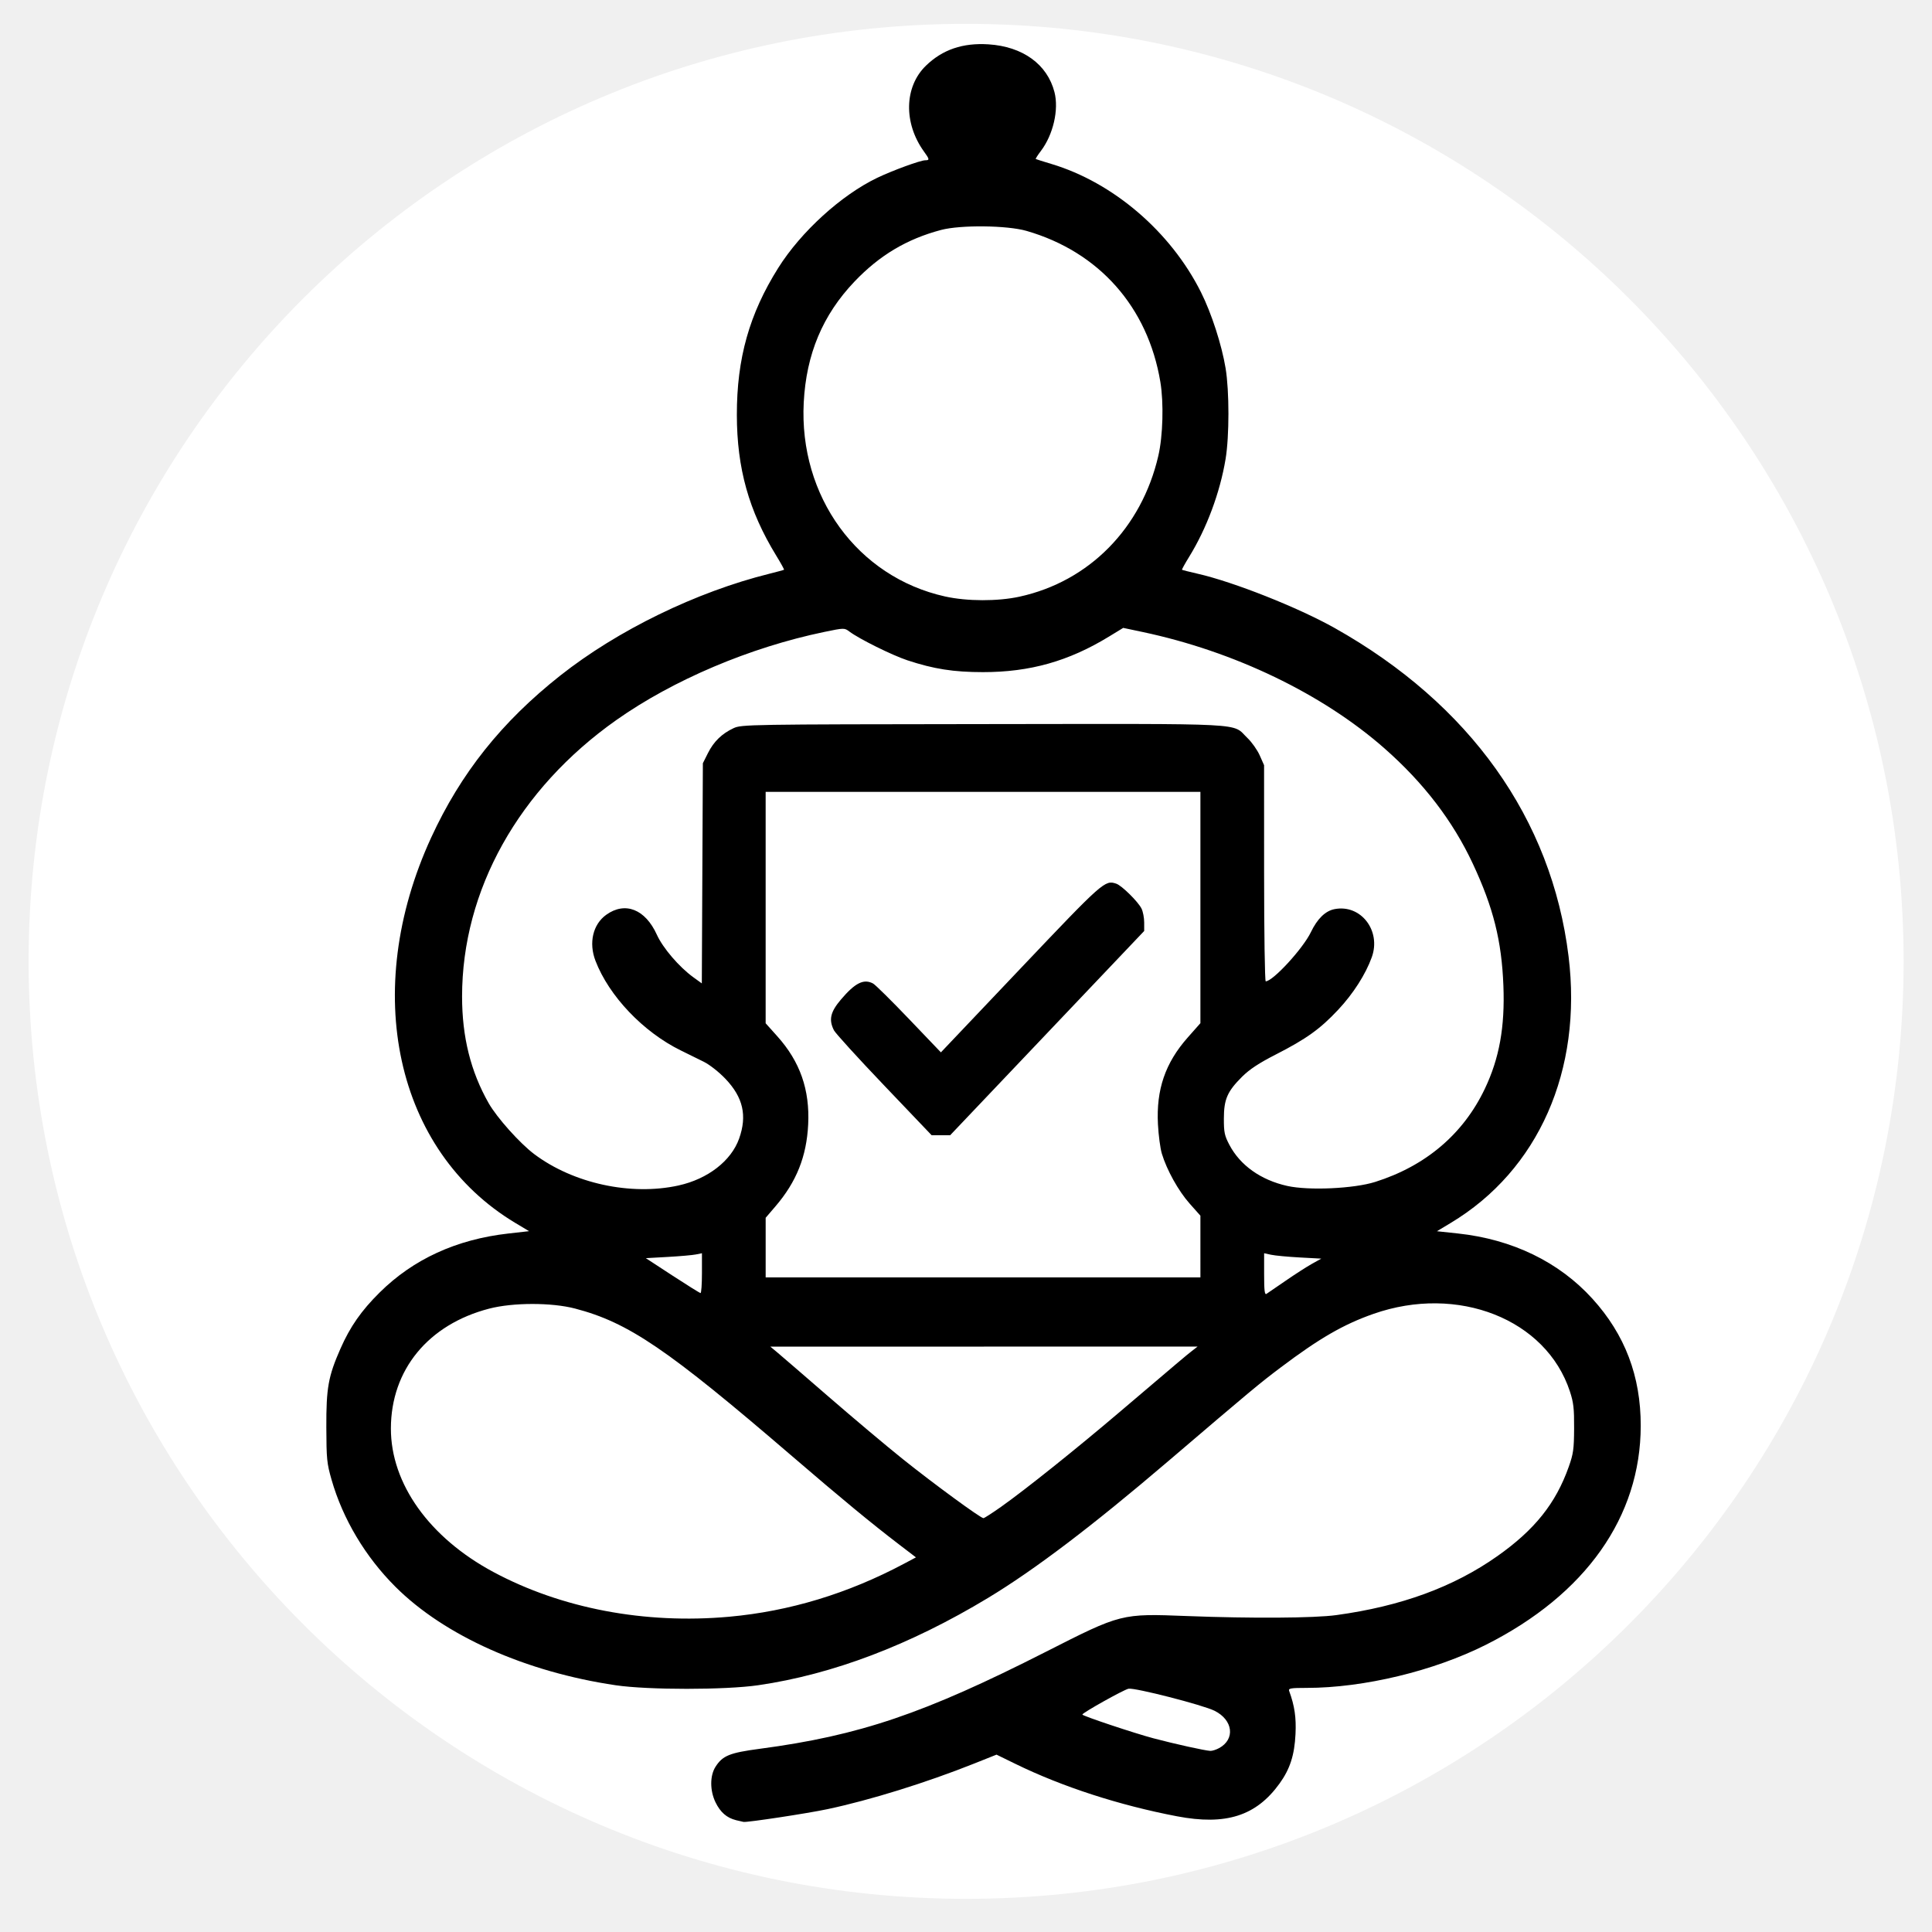
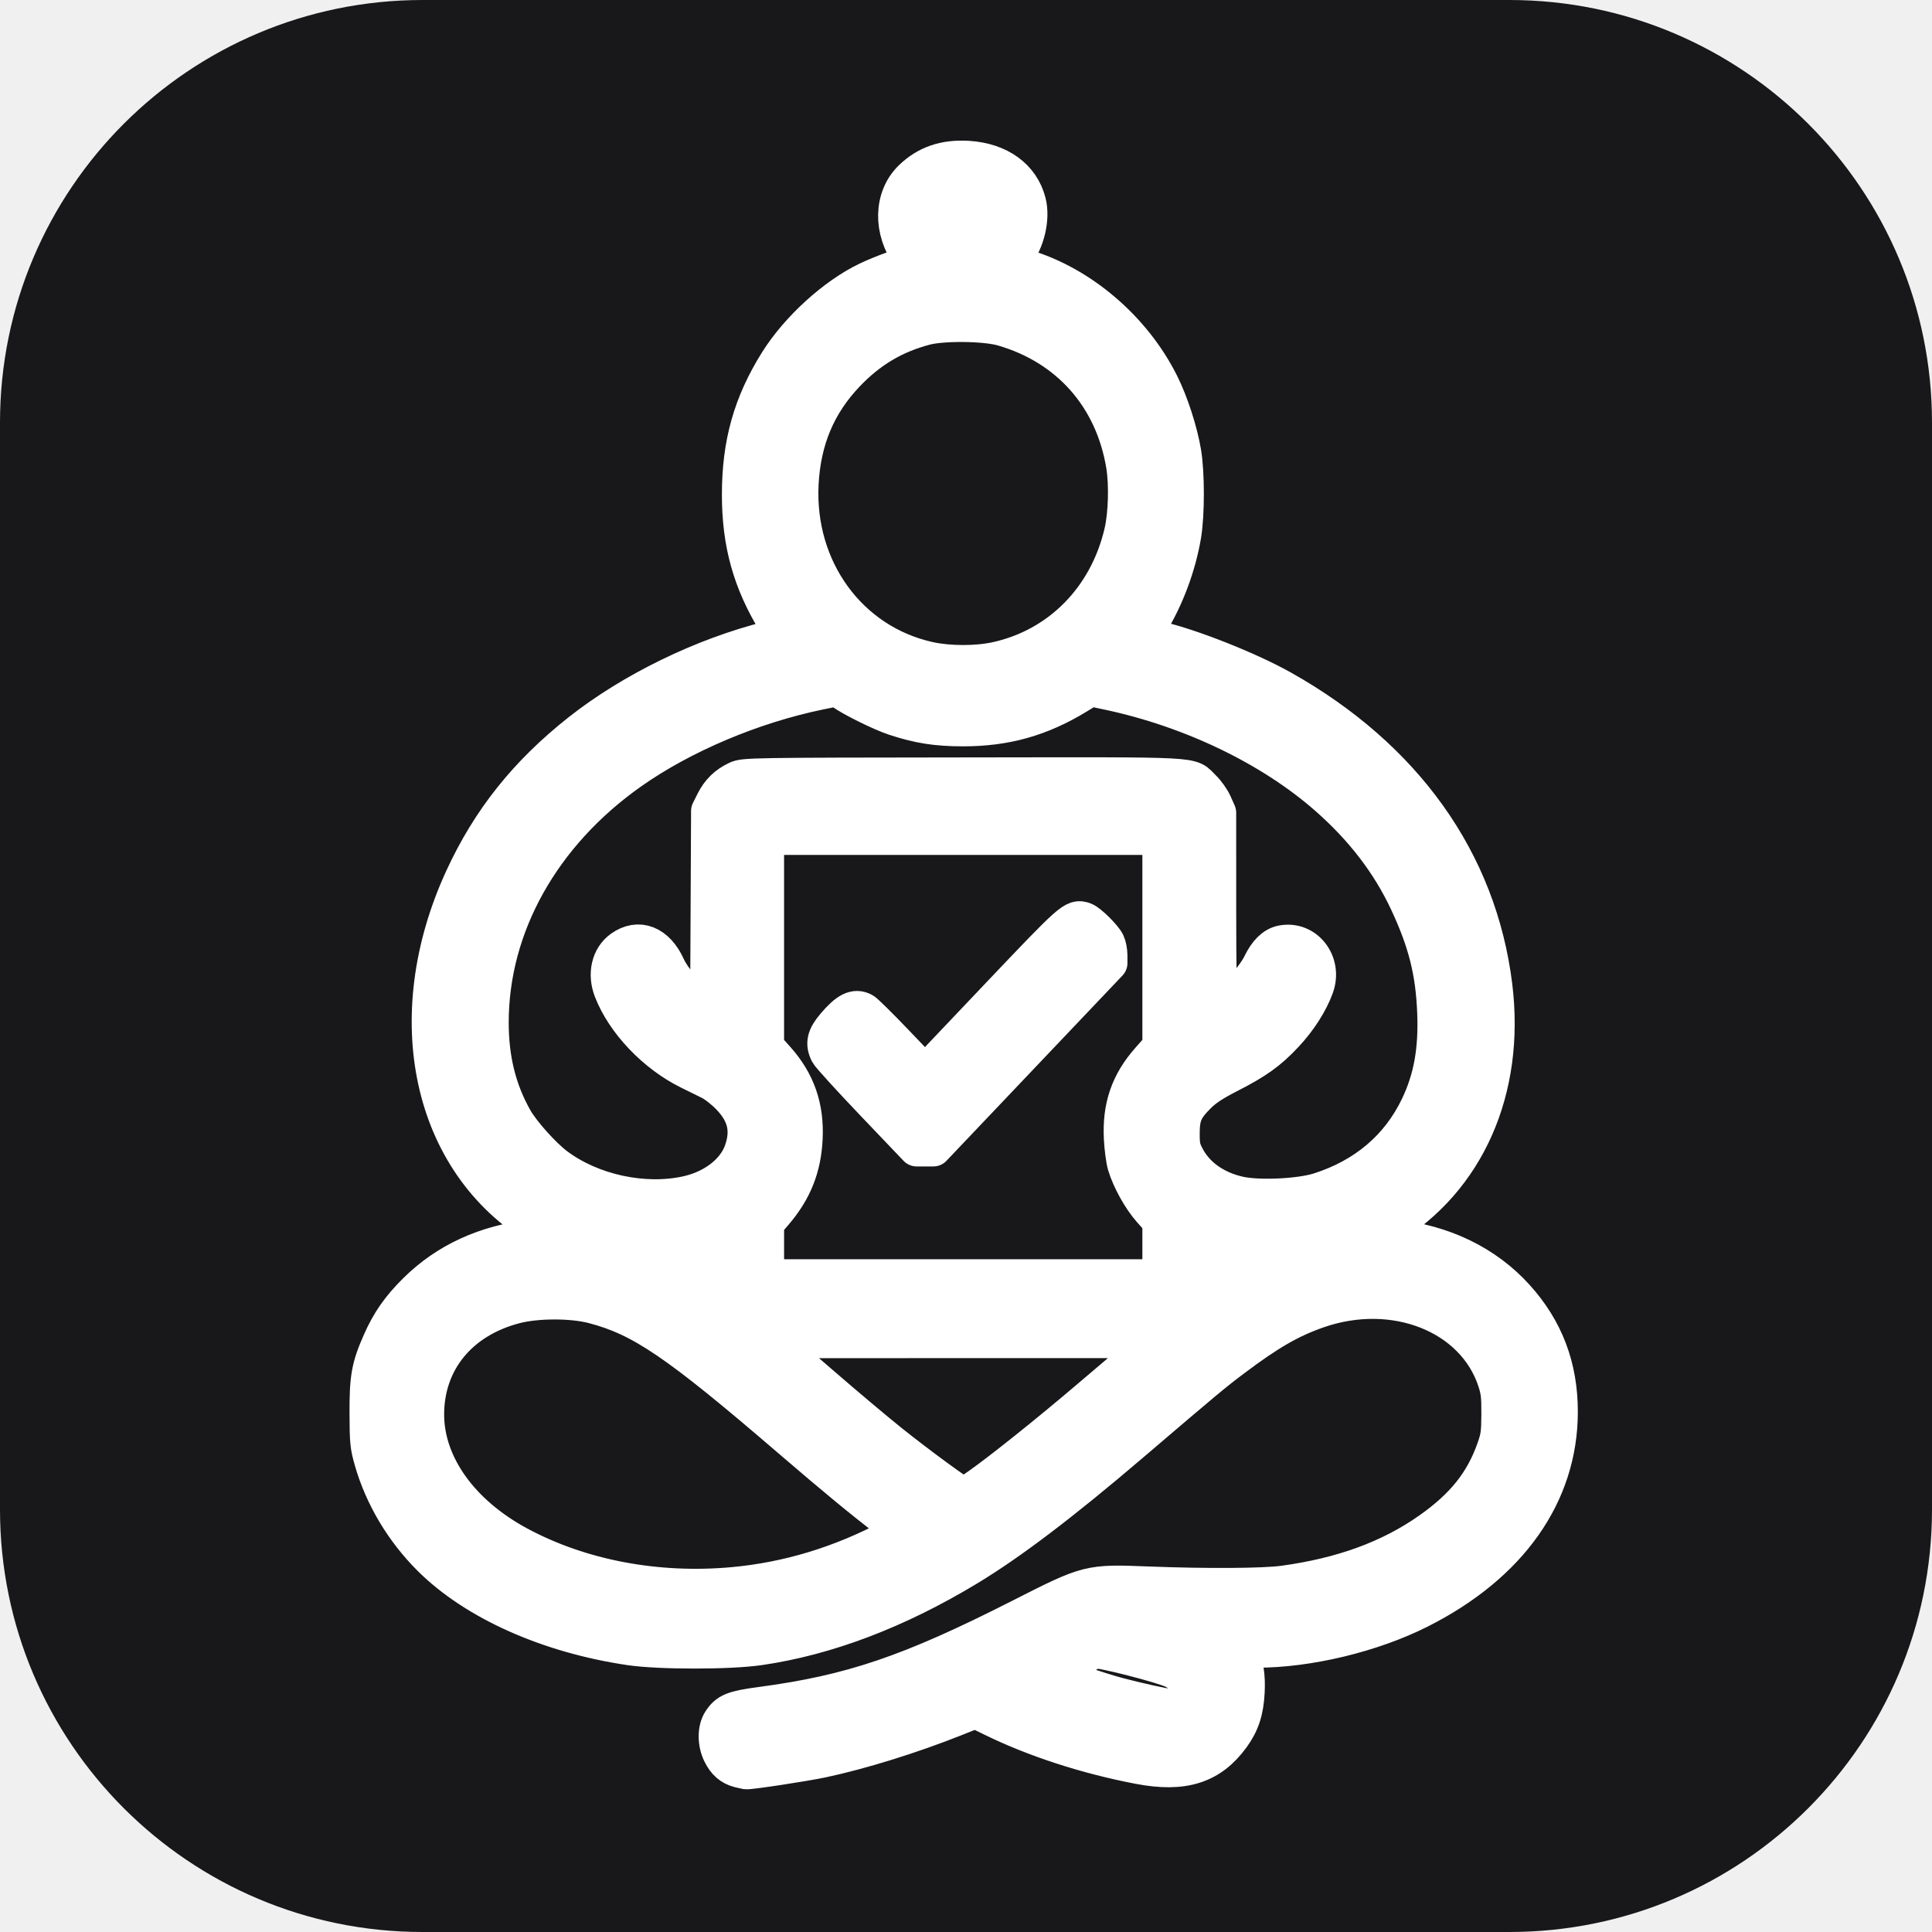
- <svg xmlns="http://www.w3.org/2000/svg" width="243mm" height="243mm" viewBox="0 0 243 243" version="1.1" id="svg1" xml:space="preserve">
-   <defs id="defs1" />
-   <g id="layer1">
-     <g id="g4" transform="matrix(1.122874,0,0,1.122874,-13.92014,-17.21582)">
-       <g id="g3">
-         <circle style="fill:#ffffff;stroke-width:0.494" id="path2" cx="120.614" cy="123.015" r="105.011" />
-       </g>
-     </g>
-     <path style="fill:#000000;stroke-width:0.914" d="m 92.559,228.929 c -1.15,-0.286 -1.958,-0.992 -2.563,-2.239 -0.718,-1.48 -0.718,-3.352 8.01e-4,-4.475 0.894,-1.398 1.772,-1.754 5.558,-2.257 12.564,-1.669 20.673,-4.418 35.982,-12.196 9.505,-4.829 9.483,-4.824 17.768,-4.502 8.081,0.313 15.975,0.264 18.765,-0.117 8.161,-1.116 14.763,-3.536 20.284,-7.434 4.675,-3.301 7.329,-6.624 8.955,-11.214 0.582,-1.642 0.662,-2.213 0.677,-4.841 0.014,-2.499 -0.071,-3.246 -0.528,-4.64 -2.985,-9.097 -14.095,-13.484 -24.715,-9.758 -3.769,1.323 -6.781,3.063 -11.664,6.74 -2.688,2.024 -3.723,2.886 -14.104,11.751 -9.624,8.218 -16.828,13.686 -22.725,17.247 -9.798,5.916 -19.522,9.608 -28.892,10.969 -4.139,0.601 -13.831,0.603 -17.901,0.004 -11.348,-1.672 -21.539,-6.224 -27.711,-12.377 -3.792,-3.78 -6.624,-8.527 -8.045,-13.482 -0.588,-2.051 -0.642,-2.591 -0.656,-6.578 -0.017,-4.963 0.243,-6.414 1.773,-9.891 1.222,-2.776 2.621,-4.783 4.931,-7.071 4.231,-4.193 9.658,-6.682 16.171,-7.419 l 2.621,-0.296 -1.733,-1.04 C 49.732,144.763 45.345,124.67 54.229,105.354 c 3.727,-8.104 8.866,-14.556 16.229,-20.376 7.223,-5.709 17.12,-10.53 26.314,-12.816 0.972,-0.242 1.8,-0.467 1.839,-0.501 0.039,-0.034 -0.398,-0.828 -0.972,-1.765 -3.458,-5.646 -4.952,-10.986 -4.96,-17.715 -0.008,-7.102 1.569,-12.699 5.207,-18.487 2.859,-4.548 7.929,-9.162 12.452,-11.33 1.936,-0.928 5.435,-2.206 6.04,-2.206 0.558,0 0.54,-0.125 -0.153,-1.082 -2.597,-3.586 -2.499,-8.161 0.232,-10.812 2.085,-2.024 4.628,-2.893 7.862,-2.688 4.319,0.274 7.409,2.511 8.309,6.014 0.568,2.212 -0.161,5.359 -1.716,7.406 -0.396,0.521 -0.683,0.973 -0.637,1.004 0.045,0.031 0.931,0.311 1.968,0.622 7.781,2.333 15.003,8.526 18.81,16.129 1.328,2.652 2.611,6.615 3.099,9.568 0.475,2.877 0.474,8.546 -0.003,11.417 -0.701,4.22 -2.379,8.727 -4.575,12.286 -0.536,0.869 -0.943,1.608 -0.904,1.643 0.039,0.035 0.92,0.256 1.957,0.493 4.527,1.031 12.651,4.25 17.246,6.833 17.007,9.561 27.287,23.99 29.414,41.284 1.766,14.353 -3.786,26.919 -14.82,33.541 l -1.738,1.043 2.626,0.281 c 6.869,0.736 12.737,3.582 16.941,8.217 4.091,4.51 6.076,9.735 6.069,15.976 -0.013,11.437 -6.917,21.213 -19.442,27.527 -6.569,3.312 -15.402,5.438 -22.592,5.438 -1.994,0 -2.305,0.054 -2.186,0.382 0.687,1.885 0.9,3.33 0.799,5.426 -0.127,2.644 -0.694,4.401 -2.005,6.218 -2.949,4.085 -6.743,5.296 -12.906,4.121 -7.242,-1.381 -14.429,-3.712 -20.311,-6.588 l -2.383,-1.165 -2.795,1.115 c -6.037,2.408 -13.107,4.607 -18.468,5.742 -2.53,0.536 -10.058,1.68 -10.556,1.605 -0.092,-0.014 -0.526,-0.114 -0.964,-0.223 z M 153.336,219.87 c 2.05,-1.117 1.758,-3.529 -0.568,-4.692 -1.469,-0.734 -10.063,-2.937 -10.828,-2.776 -0.618,0.13 -5.807,3.033 -5.807,3.249 0,0.165 6.569,2.359 8.956,2.99 2.684,0.71 6.462,1.545 7.141,1.579 0.233,0.011 0.731,-0.146 1.105,-0.35 z M 91.705,203.348 c 7.588,-0.684 14.94,-2.914 22.003,-6.671 l 1.497,-0.797 -2.086,-1.594 c -3.51,-2.682 -7.237,-5.758 -13.518,-11.155 -15.675,-13.471 -20.554,-16.789 -27.276,-18.547 -2.943,-0.77 -7.802,-0.766 -10.789,0.009 -7.674,1.989 -12.358,7.696 -12.371,15.07 -0.012,6.948 4.837,13.739 12.896,18.06 8.557,4.588 19.054,6.58 29.643,5.625 z m 34.264,-13.868 c 3.007,-2.13 9.344,-7.196 14.761,-11.803 8.005,-6.808 8.464,-7.195 9.192,-7.761 l 0.707,-0.549 -26.869,0.004 -26.869,0.004 0.807,0.671 c 0.444,0.369 3.36,2.885 6.482,5.592 3.121,2.706 7.335,6.251 9.364,7.876 3.817,3.058 9.792,7.435 10.149,7.435 0.112,0 1.137,-0.661 2.277,-1.468 z m 35.738,-28.395 c 1.167,-0.806 2.652,-1.761 3.3,-2.122 l 1.178,-0.657 -2.71,-0.147 c -1.491,-0.081 -3.108,-0.233 -3.594,-0.339 l -0.884,-0.192 v 2.649 c 0,2.054 0.066,2.607 0.295,2.461 0.162,-0.103 1.249,-0.847 2.416,-1.653 z m -73.419,-0.947 v -2.511 l -0.766,0.155 c -0.421,0.085 -2.009,0.225 -3.529,0.31 l -2.763,0.155 3.352,2.19 c 1.844,1.204 3.432,2.194 3.529,2.2 0.097,0.005 0.177,-1.119 0.177,-2.5 z m 62.695,-3.354 v -3.878 l -1.358,-1.529 c -1.407,-1.584 -2.877,-4.227 -3.495,-6.285 -0.196,-0.653 -0.415,-2.304 -0.487,-3.669 -0.231,-4.384 0.919,-7.735 3.749,-10.934 l 1.591,-1.798 V 114.143 99.595 H 123.641 96.301 v 14.554 14.554 l 1.473,1.645 c 2.857,3.19 4.09,6.715 3.876,11.076 -0.198,4.031 -1.471,7.22 -4.111,10.301 l -1.237,1.444 v 3.747 3.747 h 27.341 27.341 z M 111.202,136.521 c -3.289,-3.447 -6.131,-6.57 -6.315,-6.938 -0.667,-1.329 -0.447,-2.297 0.877,-3.857 1.787,-2.107 2.874,-2.65 4.047,-2.024 0.283,0.151 2.319,2.162 4.523,4.468 l 4.009,4.193 10.014,-10.55 c 10.417,-10.974 10.61,-11.145 12.04,-10.667 0.691,0.231 2.753,2.265 3.182,3.138 0.183,0.373 0.333,1.158 0.333,1.745 v 1.067 l -12.204,12.847 -12.204,12.847 h -1.161 -1.161 z m -25.851,12.581 c 3.67,-0.809 6.618,-3.091 7.614,-5.895 1.025,-2.885 0.501,-5.181 -1.713,-7.509 -0.813,-0.855 -1.994,-1.785 -2.729,-2.15 -0.713,-0.354 -2.01,-0.993 -2.881,-1.42 -4.733,-2.318 -9.045,-6.846 -10.747,-11.286 -0.867,-2.262 -0.322,-4.583 1.36,-5.787 2.373,-1.699 4.91,-0.697 6.364,2.513 0.755,1.666 2.798,4.051 4.57,5.336 l 1.083,0.785 0.066,-13.846 0.066,-13.846 0.637,-1.271 c 0.73,-1.457 1.746,-2.447 3.221,-3.137 1,-0.468 1.89,-0.483 31.465,-0.515 33.981,-0.037 31.136,-0.186 33.158,1.734 0.553,0.525 1.253,1.514 1.556,2.196 l 0.55,1.241 0.003,13.591 c 8.9e-4,7.475 0.092,13.591 0.203,13.591 0.904,0 4.696,-4.128 5.682,-6.184 0.807,-1.684 1.814,-2.667 2.964,-2.894 3.304,-0.653 5.904,2.697 4.695,6.048 -0.778,2.157 -2.331,4.584 -4.231,6.611 -2.27,2.422 -4.006,3.666 -7.867,5.637 -2.083,1.063 -3.286,1.857 -4.208,2.775 -1.865,1.858 -2.293,2.838 -2.298,5.261 -0.004,1.741 0.082,2.15 0.694,3.314 1.357,2.58 3.956,4.426 7.278,5.167 2.699,0.602 8.383,0.343 11.064,-0.505 6.351,-2.009 11.067,-6.013 13.78,-11.699 1.83,-3.836 2.544,-7.79 2.342,-12.981 -0.22,-5.652 -1.26,-9.805 -3.834,-15.319 -2.523,-5.404 -6.196,-10.197 -11.145,-14.548 -7.786,-6.844 -18.885,-12.183 -30.4,-14.62 l -2.439,-0.516 -1.804,1.101 c -5.065,3.093 -9.924,4.463 -15.828,4.463 -3.699,0 -6.192,-0.39 -9.516,-1.489 -1.906,-0.63 -6.041,-2.678 -7.277,-3.604 -0.644,-0.482 -0.663,-0.482 -3.182,0.04 -9.319,1.932 -18.998,6.034 -26.149,11.082 -12.291,8.676 -19.4,21.417 -19.4,34.771 0,5.092 1.08,9.428 3.34,13.409 1.035,1.823 3.919,5.047 5.737,6.414 4.914,3.693 12.155,5.266 18.156,3.943 z M 128.238,75.045 c 8.748,-1.912 15.347,-8.609 17.452,-17.712 0.579,-2.504 0.694,-6.653 0.257,-9.286 -1.565,-9.431 -7.722,-16.379 -16.842,-19.008 -2.431,-0.701 -8.291,-0.766 -10.733,-0.119 -4.311,1.141 -7.745,3.188 -10.894,6.492 -4.004,4.201 -6.071,9.124 -6.387,15.204 -0.614,11.831 6.764,21.961 17.775,24.406 2.771,0.615 6.62,0.625 9.372,0.024 z" id="path1" />
-   </g>
+ <svg xmlns="http://www.w3.org/2000/svg" viewBox="0 0 64 64">
+   <rect width="64" height="64" rx="14" fill="#18181b" />
+   <path transform="translate(2.37 3.93) scale(0.2389)" fill="#ffffff" stroke="#ffffff" stroke-width="5.0" stroke-linejoin="round" d="m 92.559,228.929 c -1.15,-0.286 -1.958,-0.992 -2.563,-2.239 -0.718,-1.48 -0.718,-3.352 8.01e-4,-4.475 0.894,-1.398 1.772,-1.754 5.558,-2.257 12.564,-1.669 20.673,-4.418 35.982,-12.196 9.505,-4.829 9.483,-4.824 17.768,-4.502 8.081,0.313 15.975,0.264 18.765,-0.117 8.161,-1.116 14.763,-3.536 20.284,-7.434 4.675,-3.301 7.329,-6.624 8.955,-11.214 0.582,-1.642 0.662,-2.213 0.677,-4.841 0.014,-2.499 -0.071,-3.246 -0.528,-4.64 -2.985,-9.097 -14.095,-13.484 -24.715,-9.758 -3.769,1.323 -6.781,3.063 -11.664,6.74 -2.688,2.024 -3.723,2.886 -14.104,11.751 -9.624,8.218 -16.828,13.686 -22.725,17.247 -9.798,5.916 -19.522,9.608 -28.892,10.969 -4.139,0.601 -13.831,0.603 -17.901,0.004 -11.348,-1.672 -21.539,-6.224 -27.711,-12.377 -3.792,-3.78 -6.624,-8.527 -8.045,-13.482 -0.588,-2.051 -0.642,-2.591 -0.656,-6.578 -0.017,-4.963 0.243,-6.414 1.773,-9.891 1.222,-2.776 2.621,-4.783 4.931,-7.071 4.231,-4.193 9.658,-6.682 16.171,-7.419 l 2.621,-0.296 -1.733,-1.04 C 49.732,144.763 45.345,124.67 54.229,105.354 c 3.727,-8.104 8.866,-14.556 16.229,-20.376 7.223,-5.709 17.12,-10.53 26.314,-12.816 0.972,-0.242 1.8,-0.467 1.839,-0.501 0.039,-0.034 -0.398,-0.828 -0.972,-1.765 -3.458,-5.646 -4.952,-10.986 -4.96,-17.715 -0.008,-7.102 1.569,-12.699 5.207,-18.487 2.859,-4.548 7.929,-9.162 12.452,-11.33 1.936,-0.928 5.435,-2.206 6.04,-2.206 0.558,0 0.54,-0.125 -0.153,-1.082 -2.597,-3.586 -2.499,-8.161 0.232,-10.812 2.085,-2.024 4.628,-2.893 7.862,-2.688 4.319,0.274 7.409,2.511 8.309,6.014 0.568,2.212 -0.161,5.359 -1.716,7.406 -0.396,0.521 -0.683,0.973 -0.637,1.004 0.045,0.031 0.931,0.311 1.968,0.622 7.781,2.333 15.003,8.526 18.81,16.129 1.328,2.652 2.611,6.615 3.099,9.568 0.475,2.877 0.474,8.546 -0.003,11.417 -0.701,4.22 -2.379,8.727 -4.575,12.286 -0.536,0.869 -0.943,1.608 -0.904,1.643 0.039,0.035 0.92,0.256 1.957,0.493 4.527,1.031 12.651,4.25 17.246,6.833 17.007,9.561 27.287,23.99 29.414,41.284 1.766,14.353 -3.786,26.919 -14.82,33.541 l -1.738,1.043 2.626,0.281 c 6.869,0.736 12.737,3.582 16.941,8.217 4.091,4.51 6.076,9.735 6.069,15.976 -0.013,11.437 -6.917,21.213 -19.442,27.527 -6.569,3.312 -15.402,5.438 -22.592,5.438 -1.994,0 -2.305,0.054 -2.186,0.382 0.687,1.885 0.9,3.33 0.799,5.426 -0.127,2.644 -0.694,4.401 -2.005,6.218 -2.949,4.085 -6.743,5.296 -12.906,4.121 -7.242,-1.381 -14.429,-3.712 -20.311,-6.588 l -2.383,-1.165 -2.795,1.115 c -6.037,2.408 -13.107,4.607 -18.468,5.742 -2.53,0.536 -10.058,1.68 -10.556,1.605 -0.092,-0.014 -0.526,-0.114 -0.964,-0.223 z M 153.336,219.87 c 2.05,-1.117 1.758,-3.529 -0.568,-4.692 -1.469,-0.734 -10.063,-2.937 -10.828,-2.776 -0.618,0.13 -5.807,3.033 -5.807,3.249 0,0.165 6.569,2.359 8.956,2.99 2.684,0.71 6.462,1.545 7.141,1.579 0.233,0.011 0.731,-0.146 1.105,-0.35 z M 91.705,203.348 c 7.588,-0.684 14.94,-2.914 22.003,-6.671 l 1.497,-0.797 -2.086,-1.594 c -3.51,-2.682 -7.237,-5.758 -13.518,-11.155 -15.675,-13.471 -20.554,-16.789 -27.276,-18.547 -2.943,-0.77 -7.802,-0.766 -10.789,0.009 -7.674,1.989 -12.358,7.696 -12.371,15.07 -0.012,6.948 4.837,13.739 12.896,18.06 8.557,4.588 19.054,6.58 29.643,5.625 z m 34.264,-13.868 c 3.007,-2.13 9.344,-7.196 14.761,-11.803 8.005,-6.808 8.464,-7.195 9.192,-7.761 l 0.707,-0.549 -26.869,0.004 -26.869,0.004 0.807,0.671 c 0.444,0.369 3.36,2.885 6.482,5.592 3.121,2.706 7.335,6.251 9.364,7.876 3.817,3.058 9.792,7.435 10.149,7.435 0.112,0 1.137,-0.661 2.277,-1.468 z m 35.738,-28.395 c 1.167,-0.806 2.652,-1.761 3.3,-2.122 l 1.178,-0.657 -2.71,-0.147 c -1.491,-0.081 -3.108,-0.233 -3.594,-0.339 l -0.884,-0.192 v 2.649 c 0,2.054 0.066,2.607 0.295,2.461 0.162,-0.103 1.249,-0.847 2.416,-1.653 z m -73.419,-0.947 v -2.511 l -0.766,0.155 c -0.421,0.085 -2.009,0.225 -3.529,0.31 l -2.763,0.155 3.352,2.19 c 1.844,1.204 3.432,2.194 3.529,2.2 0.097,0.005 0.177,-1.119 0.177,-2.5 z m 62.695,-3.354 v -3.878 l -1.358,-1.529 c -1.407,-1.584 -2.877,-4.227 -3.495,-6.285 -0.196,-0.653 -0.415,-2.304 -0.487,-3.669 -0.231,-4.384 0.919,-7.735 3.749,-10.934 l 1.591,-1.798 V 114.143 99.595 H 123.641 96.301 v 14.554 14.554 l 1.473,1.645 c 2.857,3.19 4.09,6.715 3.876,11.076 -0.198,4.031 -1.471,7.22 -4.111,10.301 l -1.237,1.444 v 3.747 3.747 h 27.341 27.341 z M 111.202,136.521 c -3.289,-3.447 -6.131,-6.57 -6.315,-6.938 -0.667,-1.329 -0.447,-2.297 0.877,-3.857 1.787,-2.107 2.874,-2.65 4.047,-2.024 0.283,0.151 2.319,2.162 4.523,4.468 l 4.009,4.193 10.014,-10.55 c 10.417,-10.974 10.61,-11.145 12.04,-10.667 0.691,0.231 2.753,2.265 3.182,3.138 0.183,0.373 0.333,1.158 0.333,1.745 v 1.067 l -12.204,12.847 -12.204,12.847 h -1.161 -1.161 z m -25.851,12.581 c 3.67,-0.809 6.618,-3.091 7.614,-5.895 1.025,-2.885 0.501,-5.181 -1.713,-7.509 -0.813,-0.855 -1.994,-1.785 -2.729,-2.15 -0.713,-0.354 -2.01,-0.993 -2.881,-1.42 -4.733,-2.318 -9.045,-6.846 -10.747,-11.286 -0.867,-2.262 -0.322,-4.583 1.36,-5.787 2.373,-1.699 4.91,-0.697 6.364,2.513 0.755,1.666 2.798,4.051 4.57,5.336 l 1.083,0.785 0.066,-13.846 0.066,-13.846 0.637,-1.271 c 0.73,-1.457 1.746,-2.447 3.221,-3.137 1,-0.468 1.89,-0.483 31.465,-0.515 33.981,-0.037 31.136,-0.186 33.158,1.734 0.553,0.525 1.253,1.514 1.556,2.196 l 0.55,1.241 0.003,13.591 c 8.9e-4,7.475 0.092,13.591 0.203,13.591 0.904,0 4.696,-4.128 5.682,-6.184 0.807,-1.684 1.814,-2.667 2.964,-2.894 3.304,-0.653 5.904,2.697 4.695,6.048 -0.778,2.157 -2.331,4.584 -4.231,6.611 -2.27,2.422 -4.006,3.666 -7.867,5.637 -2.083,1.063 -3.286,1.857 -4.208,2.775 -1.865,1.858 -2.293,2.838 -2.298,5.261 -0.004,1.741 0.082,2.15 0.694,3.314 1.357,2.58 3.956,4.426 7.278,5.167 2.699,0.602 8.383,0.343 11.064,-0.505 6.351,-2.009 11.067,-6.013 13.78,-11.699 1.83,-3.836 2.544,-7.79 2.342,-12.981 -0.22,-5.652 -1.26,-9.805 -3.834,-15.319 -2.523,-5.404 -6.196,-10.197 -11.145,-14.548 -7.786,-6.844 -18.885,-12.183 -30.4,-14.62 l -2.439,-0.516 -1.804,1.101 c -5.065,3.093 -9.924,4.463 -15.828,4.463 -3.699,0 -6.192,-0.39 -9.516,-1.489 -1.906,-0.63 -6.041,-2.678 -7.277,-3.604 -0.644,-0.482 -0.663,-0.482 -3.182,0.04 -9.319,1.932 -18.998,6.034 -26.149,11.082 -12.291,8.676 -19.4,21.417 -19.4,34.771 0,5.092 1.08,9.428 3.34,13.409 1.035,1.823 3.919,5.047 5.737,6.414 4.914,3.693 12.155,5.266 18.156,3.943 z M 128.238,75.045 c 8.748,-1.912 15.347,-8.609 17.452,-17.712 0.579,-2.504 0.694,-6.653 0.257,-9.286 -1.565,-9.431 -7.722,-16.379 -16.842,-19.008 -2.431,-0.701 -8.291,-0.766 -10.733,-0.119 -4.311,1.141 -7.745,3.188 -10.894,6.492 -4.004,4.201 -6.071,9.124 -6.387,15.204 -0.614,11.831 6.764,21.961 17.775,24.406 2.771,0.615 6.62,0.625 9.372,0.024 z" />
</svg>
